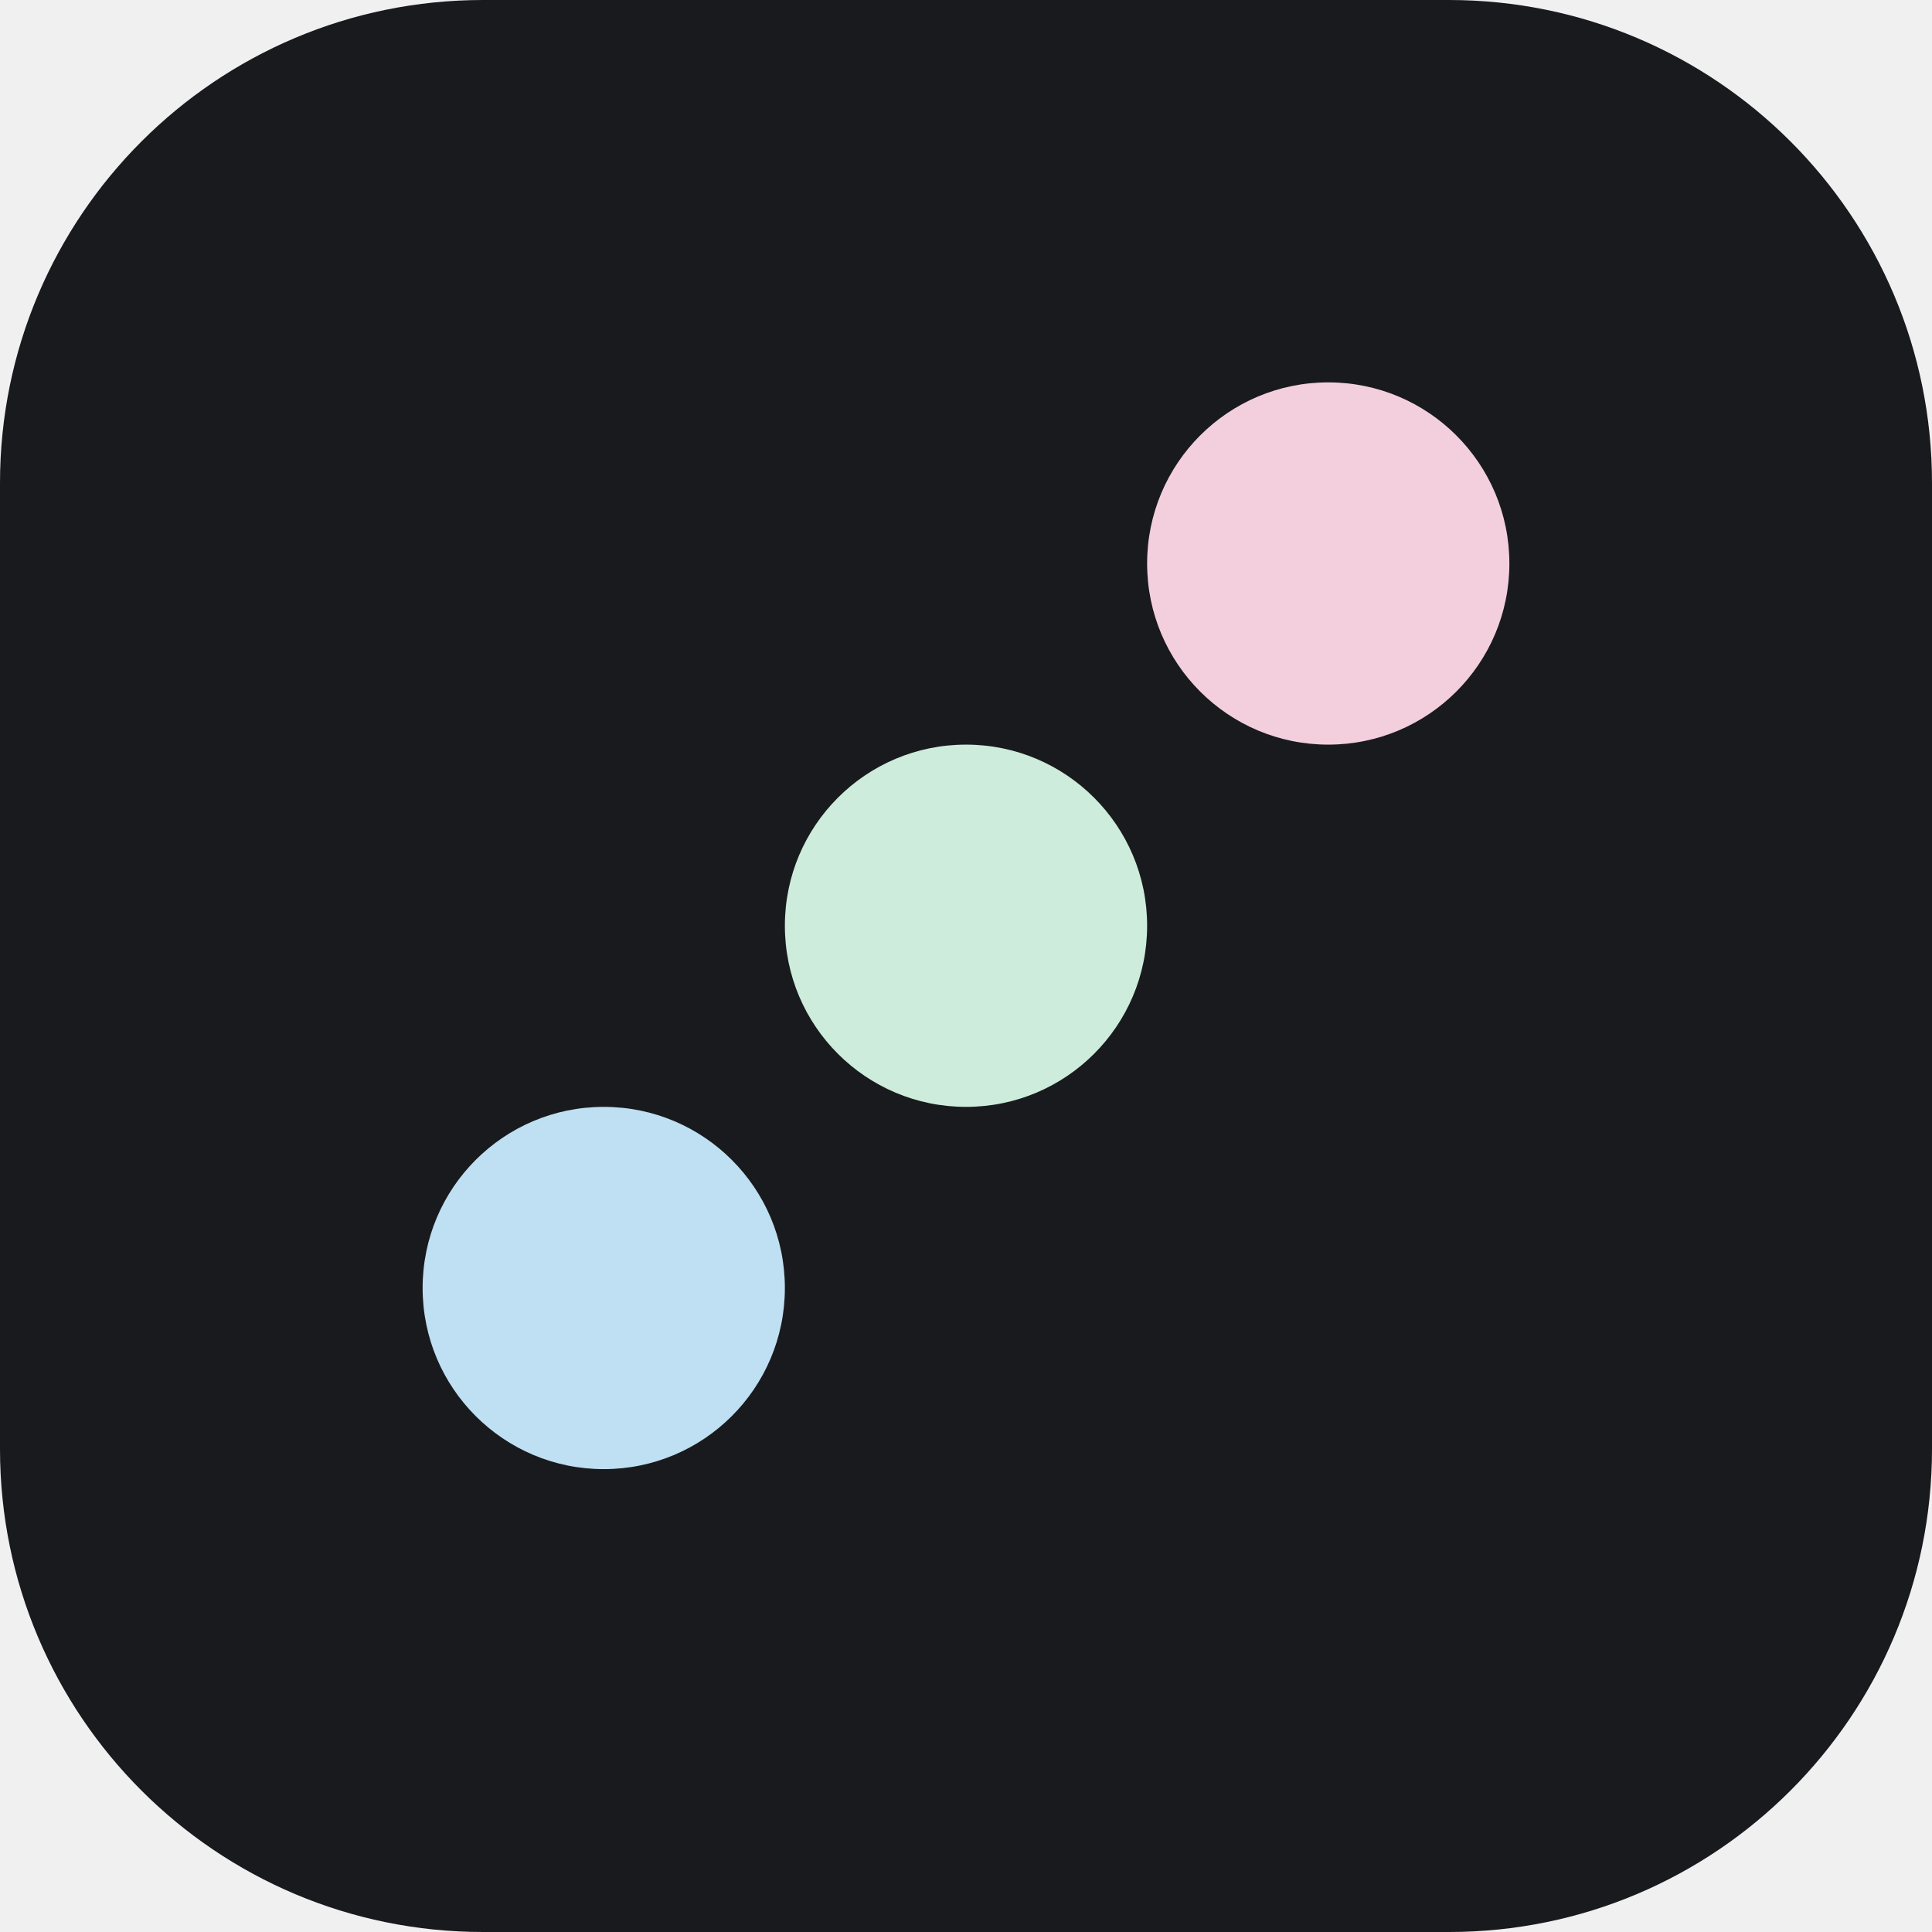
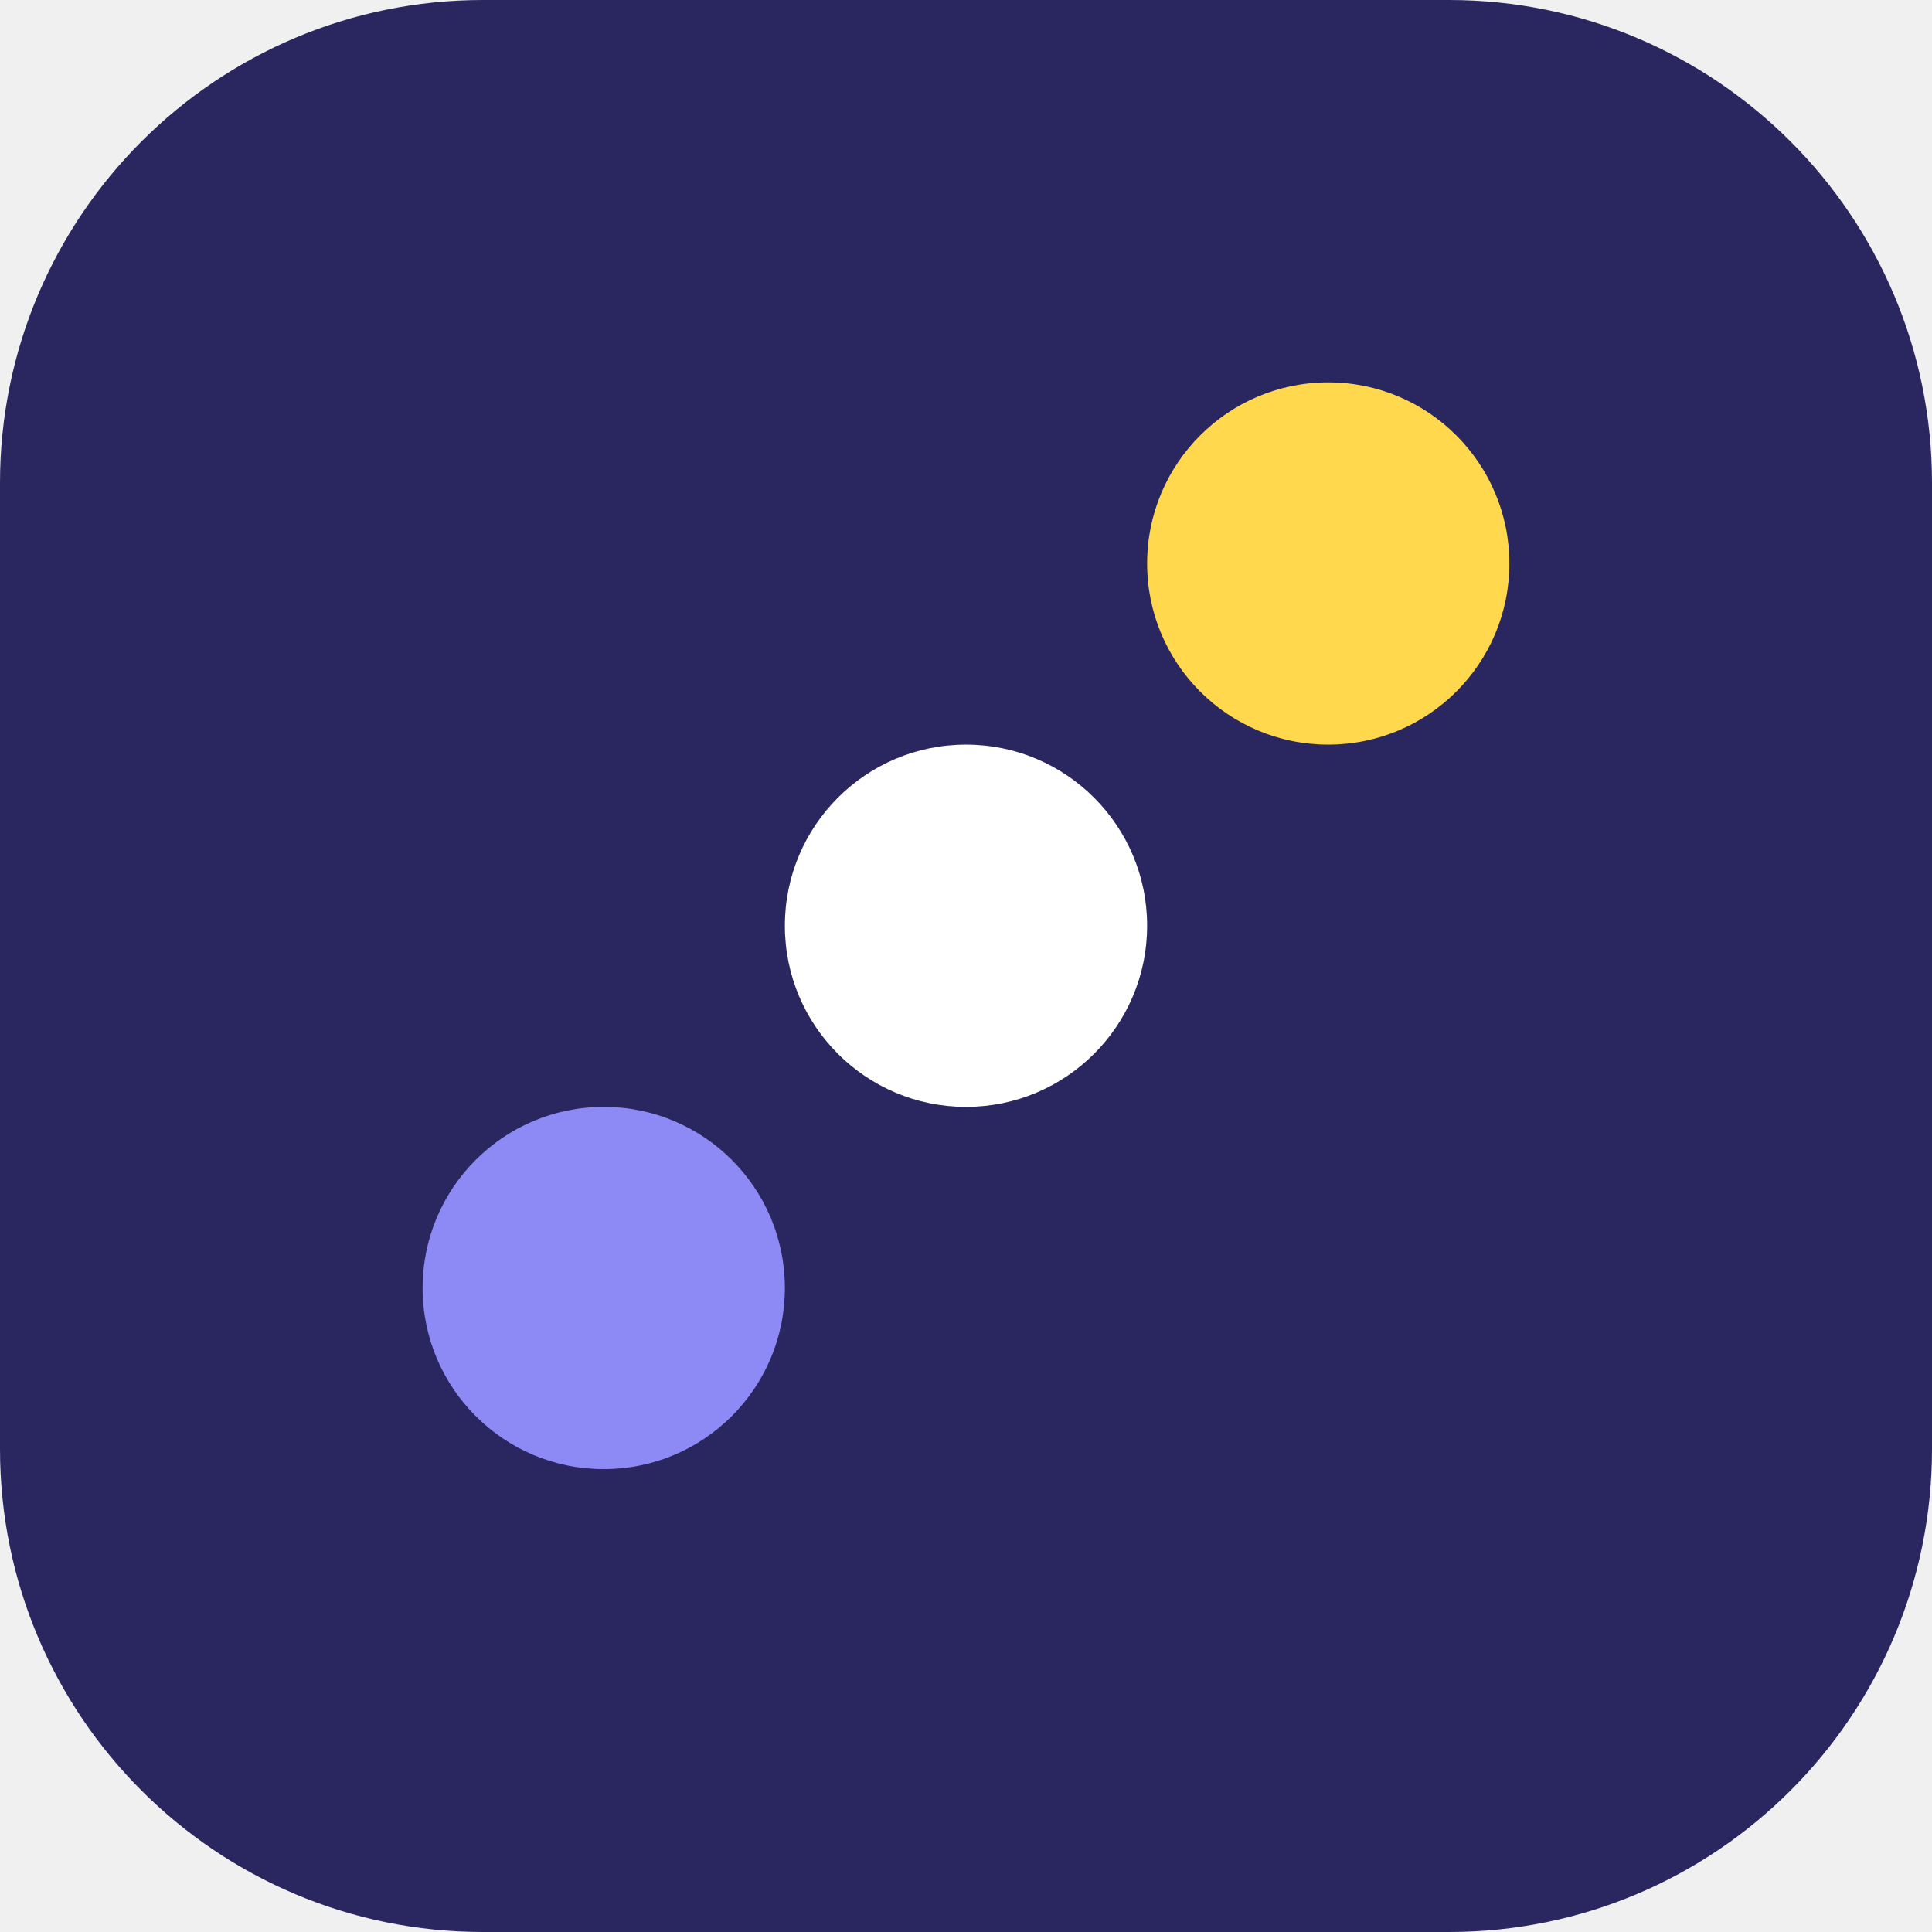
<svg xmlns="http://www.w3.org/2000/svg" viewBox="0 0 96 96">
-   <rect width="96" height="96" rx="24" fill="#191a1e" />
-   <circle cx="30" cy="64" r="9" fill="#bfdff2" />
-   <circle cx="48" cy="46" r="9" fill="#cdecdb" />
-   <circle cx="66" cy="28" r="9" fill="#f3cfdd" />
+   <rect width="96" height="96" rx="24" fill="#2a2760" />
+   <circle cx="30" cy="64" r="9" fill="#8d89f5" />
+   <circle cx="48" cy="46" r="9" fill="#ffffff" />
+   <circle cx="66" cy="28" r="9" fill="#ffd84d" />
</svg>
